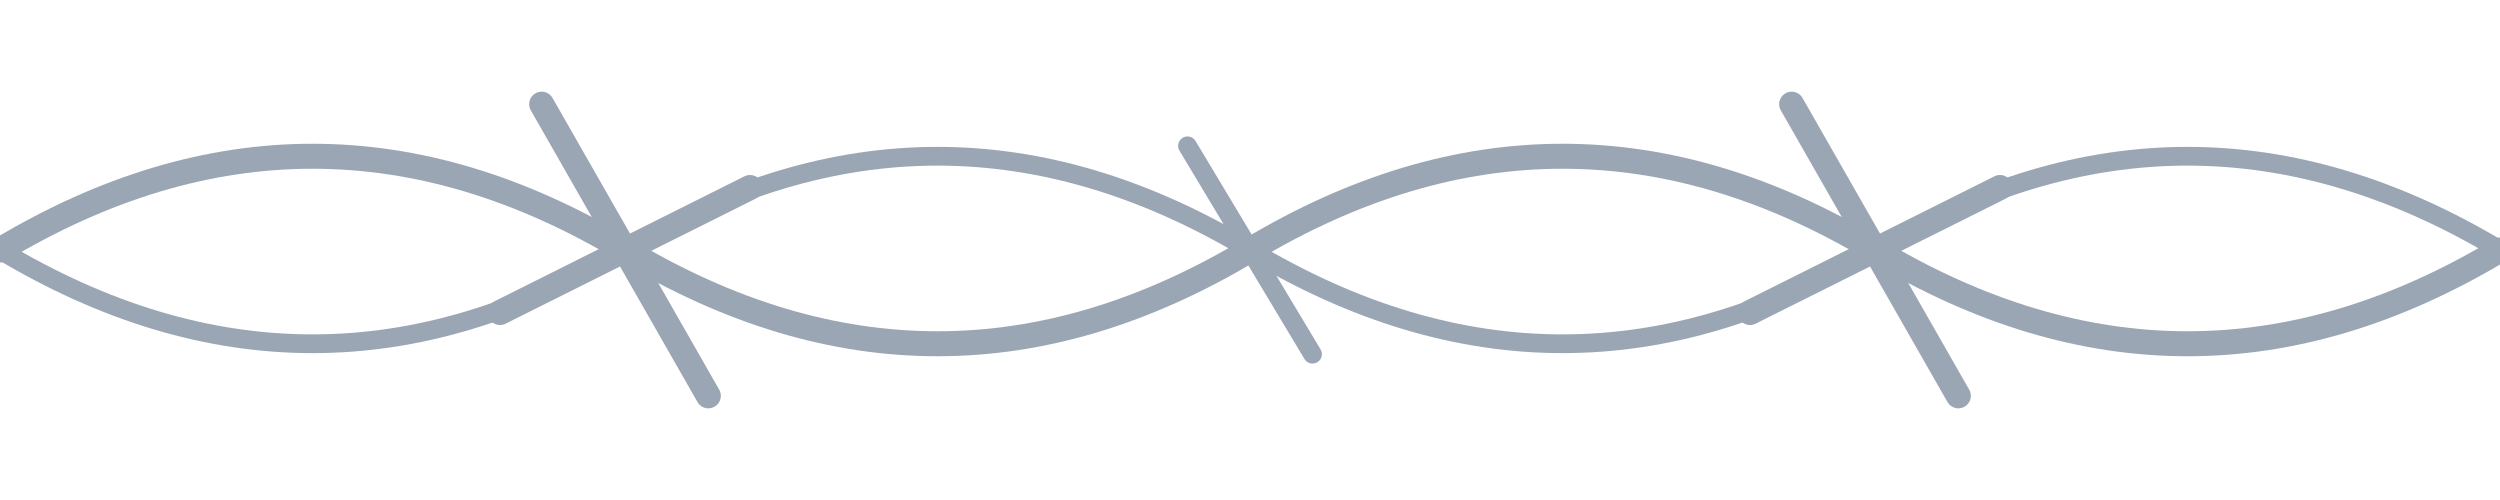
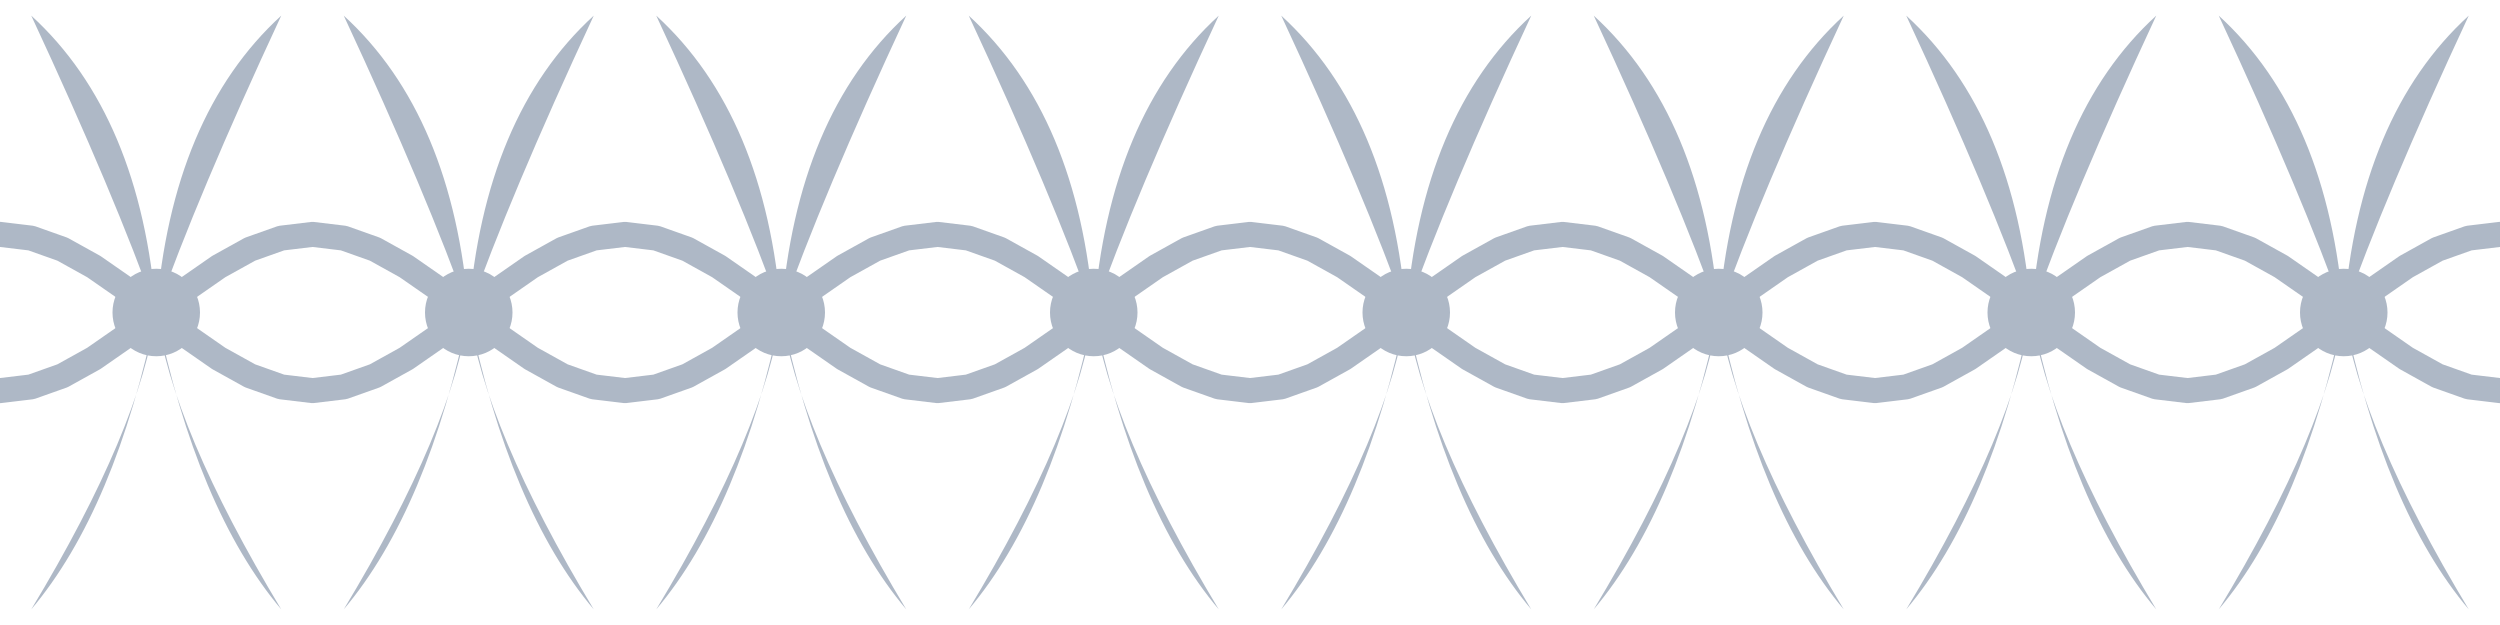
- <svg xmlns="http://www.w3.org/2000/svg" width="120" height="24" viewBox="0 0 120 24" fill="none" stroke="#9aa6b4" stroke-width="1.2" stroke-linecap="round">
-   <path d="M0 12 Q15 3 30 12 T60 12 T90 12 T120 12" />
-   <path d="M0 12 Q15 21 30 12 T60 12 T90 12 T120 12" stroke-width="0.9" />
-   <path d="M30 12 l-4 -7 M30 12 l4 7 M30 12 l-6 3 M30 12 l6 -3" />
-   <path d="M90 12 l-4 -7 M90 12 l4 7 M90 12 l-6 3 M90 12 l6 -3" />
-   <path d="M60 12 l-3 -5 M60 12 l3 5" stroke-width="0.9" />
+ <svg xmlns="http://www.w3.org/2000/svg" width="160" height="40" viewBox="0 0 160 40" fill="none" stroke="#aeb8c6" stroke-linecap="round" stroke-linejoin="round">
+   <path d="M0.00 15.00 L2.00 15.24 L4.00 15.95 L6.00 17.06 L8.00 18.45 L10.00 20.00 L12.00 21.55 L14.00 22.94 L16.00 24.05 L18.00 24.76 L20.00 25.00 L22.00 24.76 L24.00 24.05 L26.00 22.94 L28.00 21.55 L30.00 20.00 L32.00 18.45 L34.00 17.06 L36.00 15.95 L38.00 15.24 L40.00 15.00 L42.00 15.24 L44.00 15.95 L46.00 17.06 L48.00 18.45 L50.00 20.00 L52.00 21.55 L54.00 22.94 L56.00 24.05 L58.00 24.76 L60.00 25.00 L62.00 24.76 L64.00 24.05 L66.00 22.94 L68.00 21.55 L70.00 20.00 L72.00 18.45 L74.00 17.06 L76.00 15.95 L78.00 15.24 L80.00 15.00 L82.00 15.24 L84.00 15.95 L86.00 17.06 L88.00 18.45 L90.00 20.00 L92.00 21.55 L94.00 22.94 L96.00 24.05 L98.00 24.76 L100.00 25.00 L102.00 24.76 L104.00 24.05 L106.00 22.94 L108.00 21.55 L110.00 20.00 L112.00 18.45 L114.00 17.06 L116.00 15.95 L118.00 15.24 L120.00 15.00 L122.00 15.24 L124.00 15.95 L126.00 17.06 L128.00 18.45 L130.00 20.00 L132.00 21.55 L134.00 22.94 L136.00 24.05 L138.00 24.76 L140.00 25.00 L142.00 24.76 L144.00 24.05 L146.00 22.94 L148.00 21.55 L150.00 20.00 L152.00 18.45 L154.00 17.06 L156.00 15.95 L158.00 15.24 L160.00 15.00" stroke-width="1.6" />
+   <path d="M0.00 25.00 L2.00 24.76 L4.00 24.05 L6.00 22.94 L8.00 21.55 L10.00 20.00 L12.00 18.45 L14.00 17.06 L16.00 15.95 L18.00 15.24 L20.00 15.00 L22.00 15.24 L24.00 15.95 L26.00 17.06 L28.00 18.45 L30.00 20.00 L32.00 21.55 L34.00 22.94 L36.00 24.05 L38.00 24.76 L40.00 25.00 L42.00 24.76 L44.00 24.05 L46.00 22.94 L48.00 21.55 L50.00 20.00 L52.00 18.45 L54.00 17.06 L56.00 15.95 L58.00 15.24 L60.00 15.00 L62.00 15.24 L64.00 15.95 L66.00 17.06 L68.00 18.45 L70.00 20.00 L72.00 21.55 L74.00 22.94 L76.00 24.05 L78.00 24.76 L80.00 25.00 L82.00 24.76 L84.00 24.05 L86.00 22.94 L88.00 21.55 L90.00 20.00 L92.00 18.45 L94.00 17.06 L96.00 15.95 L98.00 15.24 L100.00 15.00 L102.00 15.24 L104.00 15.95 L106.00 17.06 L108.00 18.45 L110.00 20.00 L112.00 21.55 L114.00 22.94 L116.00 24.05 L118.00 24.76 L120.00 25.00 L122.00 24.76 L124.00 24.05 L126.00 22.94 L128.00 21.55 L130.00 20.00 L132.00 18.45 L134.00 17.06 L136.00 15.95 L138.00 15.24 L140.00 15.00 L142.00 15.24 L144.00 15.95 L146.00 17.06 L148.00 18.45 L150.00 20.00 L152.00 21.55 L154.00 22.94 L156.00 24.05 L158.00 24.76 L160.00 25.00" stroke-width="1.6" />
+   <path d="M10.00 20.00 Q7.40 12.60 2.00 1.00 Q9.00 7.40 10.00 20.00 Z M10.00 20.00 Q12.60 12.60 18.00 1.00 Q11.00 7.40 10.00 20.00 Z M10.00 20.00 Q7.40 32.60 2.00 39.00 Q9.00 27.40 10.00 20.00 Z M10.00 20.00 Q12.60 32.60 18.00 39.00 Q11.00 27.40 10.00 20.00 Z M30.00 20.00 Q27.40 12.60 22.00 1.00 Q29.00 7.40 30.00 20.00 Z M30.00 20.00 Q32.60 12.60 38.00 1.00 Q31.00 7.40 30.00 20.00 Z M30.00 20.00 Q27.40 32.60 22.00 39.00 Q29.00 27.40 30.00 20.00 Z M30.00 20.00 Q32.60 32.60 38.00 39.00 Q31.00 27.40 30.00 20.00 Z M50.00 20.00 Q47.40 12.60 42.00 1.00 Q49.00 7.40 50.00 20.00 Z M50.00 20.00 Q52.60 12.60 58.00 1.00 Q51.00 7.40 50.00 20.00 Z M50.00 20.00 Q47.40 32.60 42.00 39.00 Q49.00 27.40 50.00 20.00 Z M50.00 20.00 Q52.60 32.60 58.00 39.00 Q51.00 27.40 50.00 20.00 Z M70.00 20.00 Q67.40 12.60 62.00 1.00 Q69.00 7.40 70.00 20.00 Z M70.00 20.00 Q72.60 12.60 78.00 1.00 Q71.00 7.40 70.00 20.00 Z M70.00 20.00 Q67.40 32.60 62.00 39.00 Q69.00 27.40 70.00 20.00 Z M70.00 20.00 Q72.60 32.60 78.00 39.00 Q71.00 27.40 70.00 20.00 Z M90.00 20.00 Q87.40 12.60 82.00 1.00 Q89.00 7.40 90.00 20.00 Z M90.00 20.00 Q92.60 12.60 98.00 1.00 Q91.00 7.40 90.00 20.00 Z M90.00 20.00 Q87.40 32.60 82.00 39.00 Q89.00 27.40 90.00 20.00 Z M90.00 20.00 Q92.60 32.60 98.00 39.00 Q91.00 27.40 90.00 20.00 Z M110.00 20.00 Q107.40 12.60 102.00 1.00 Q109.00 7.40 110.00 20.00 Z M110.00 20.00 Q112.60 12.60 118.00 1.00 Q111.00 7.40 110.00 20.00 Z M110.00 20.00 Q107.40 32.60 102.00 39.00 Q109.00 27.40 110.00 20.00 Z M110.00 20.00 Q112.60 32.60 118.00 39.00 Q111.00 27.40 110.00 20.00 Z M130.00 20.00 Q127.40 12.60 122.00 1.00 Q129.00 7.40 130.00 20.00 Z M130.00 20.00 Q132.60 12.60 138.00 1.00 Q131.00 7.40 130.00 20.00 Z M130.00 20.00 Q127.40 32.60 122.00 39.00 Q129.00 27.40 130.00 20.00 Z M130.00 20.00 Q132.60 32.60 138.00 39.00 Q131.00 27.40 130.00 20.00 Z M150.00 20.00 Q147.40 12.60 142.00 1.00 Q149.00 7.40 150.00 20.00 Z M150.00 20.00 Q152.60 12.60 158.00 1.00 Q151.00 7.40 150.00 20.00 Z M150.00 20.00 Q147.40 32.60 142.00 39.00 Q149.00 27.40 150.00 20.00 Z M150.00 20.00 Q152.60 32.60 158.00 39.00 Q151.00 27.40 150.00 20.00 Z" fill="#aeb8c6" stroke="none" />
+   <g fill="#aeb8c6" stroke="none">
+     <circle cx="10.00" cy="20.00" r="2.8" />
+     <circle cx="30.00" cy="20.00" r="2.8" />
+     <circle cx="50.00" cy="20.00" r="2.8" />
+     <circle cx="70.00" cy="20.00" r="2.8" />
+     <circle cx="90.00" cy="20.00" r="2.8" />
+     <circle cx="110.00" cy="20.00" r="2.8" />
+     <circle cx="130.00" cy="20.00" r="2.8" />
+     <circle cx="150.00" cy="20.00" r="2.8" />
+   </g>
</svg>
